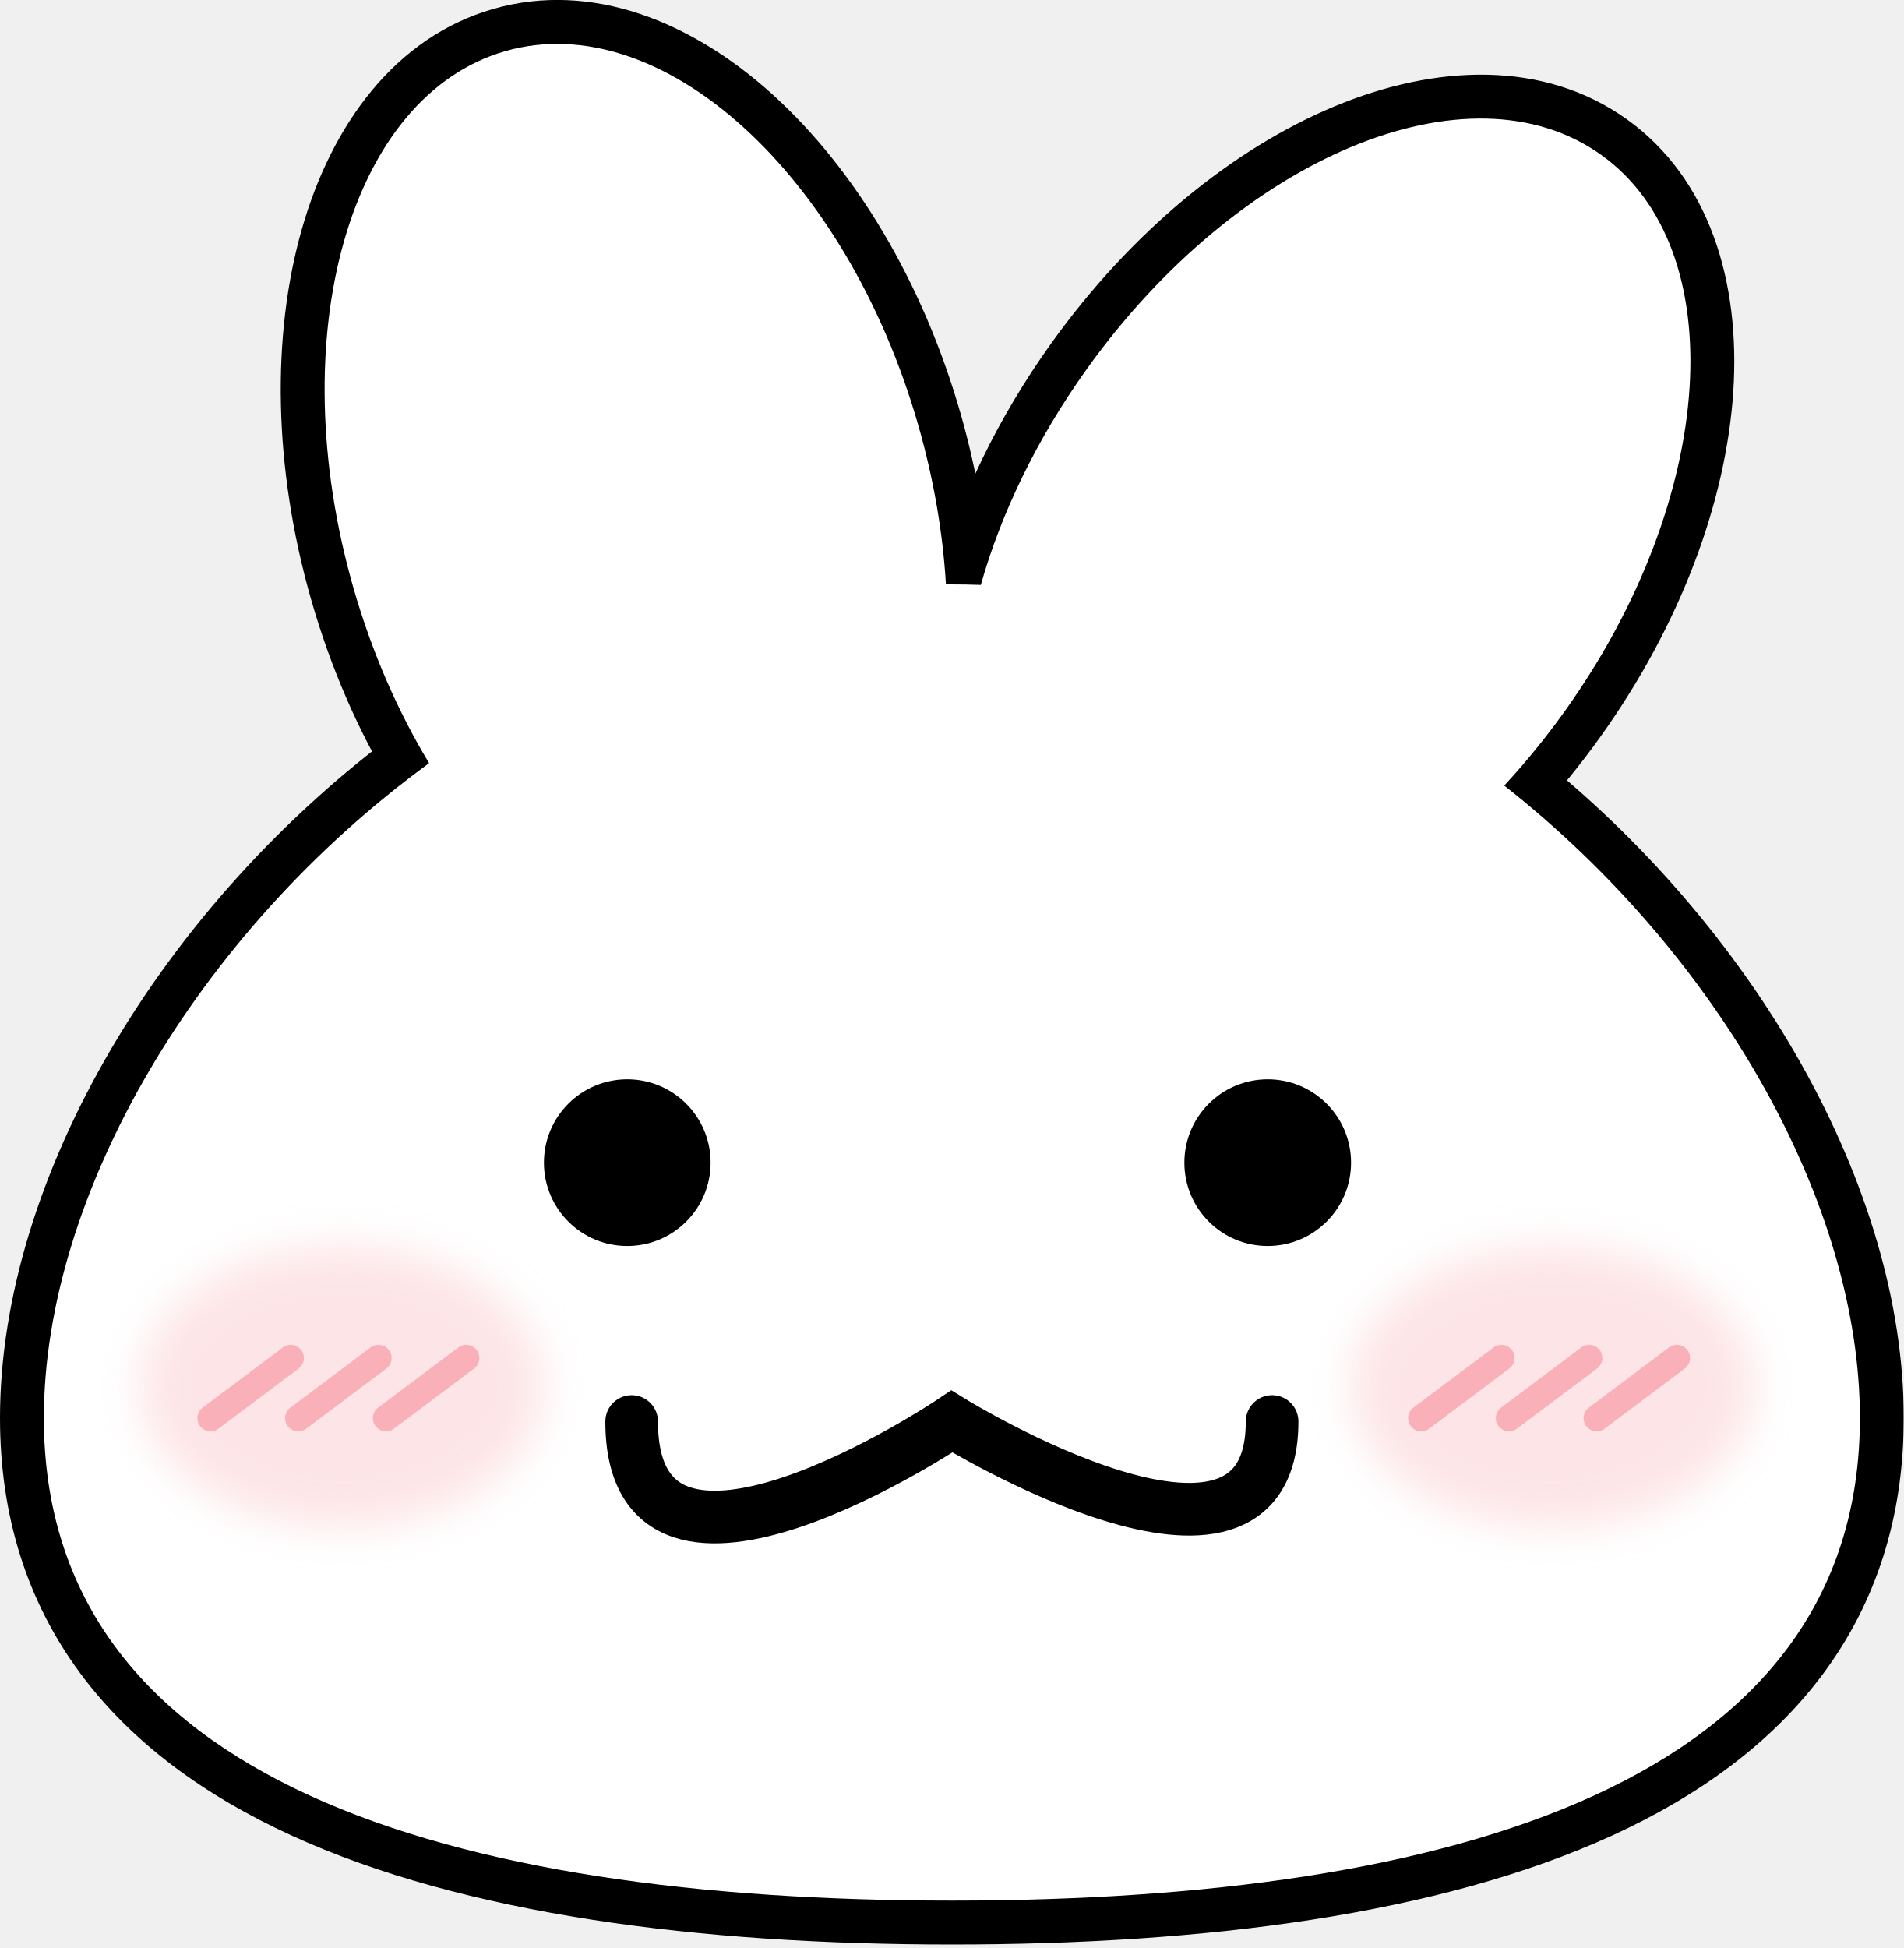
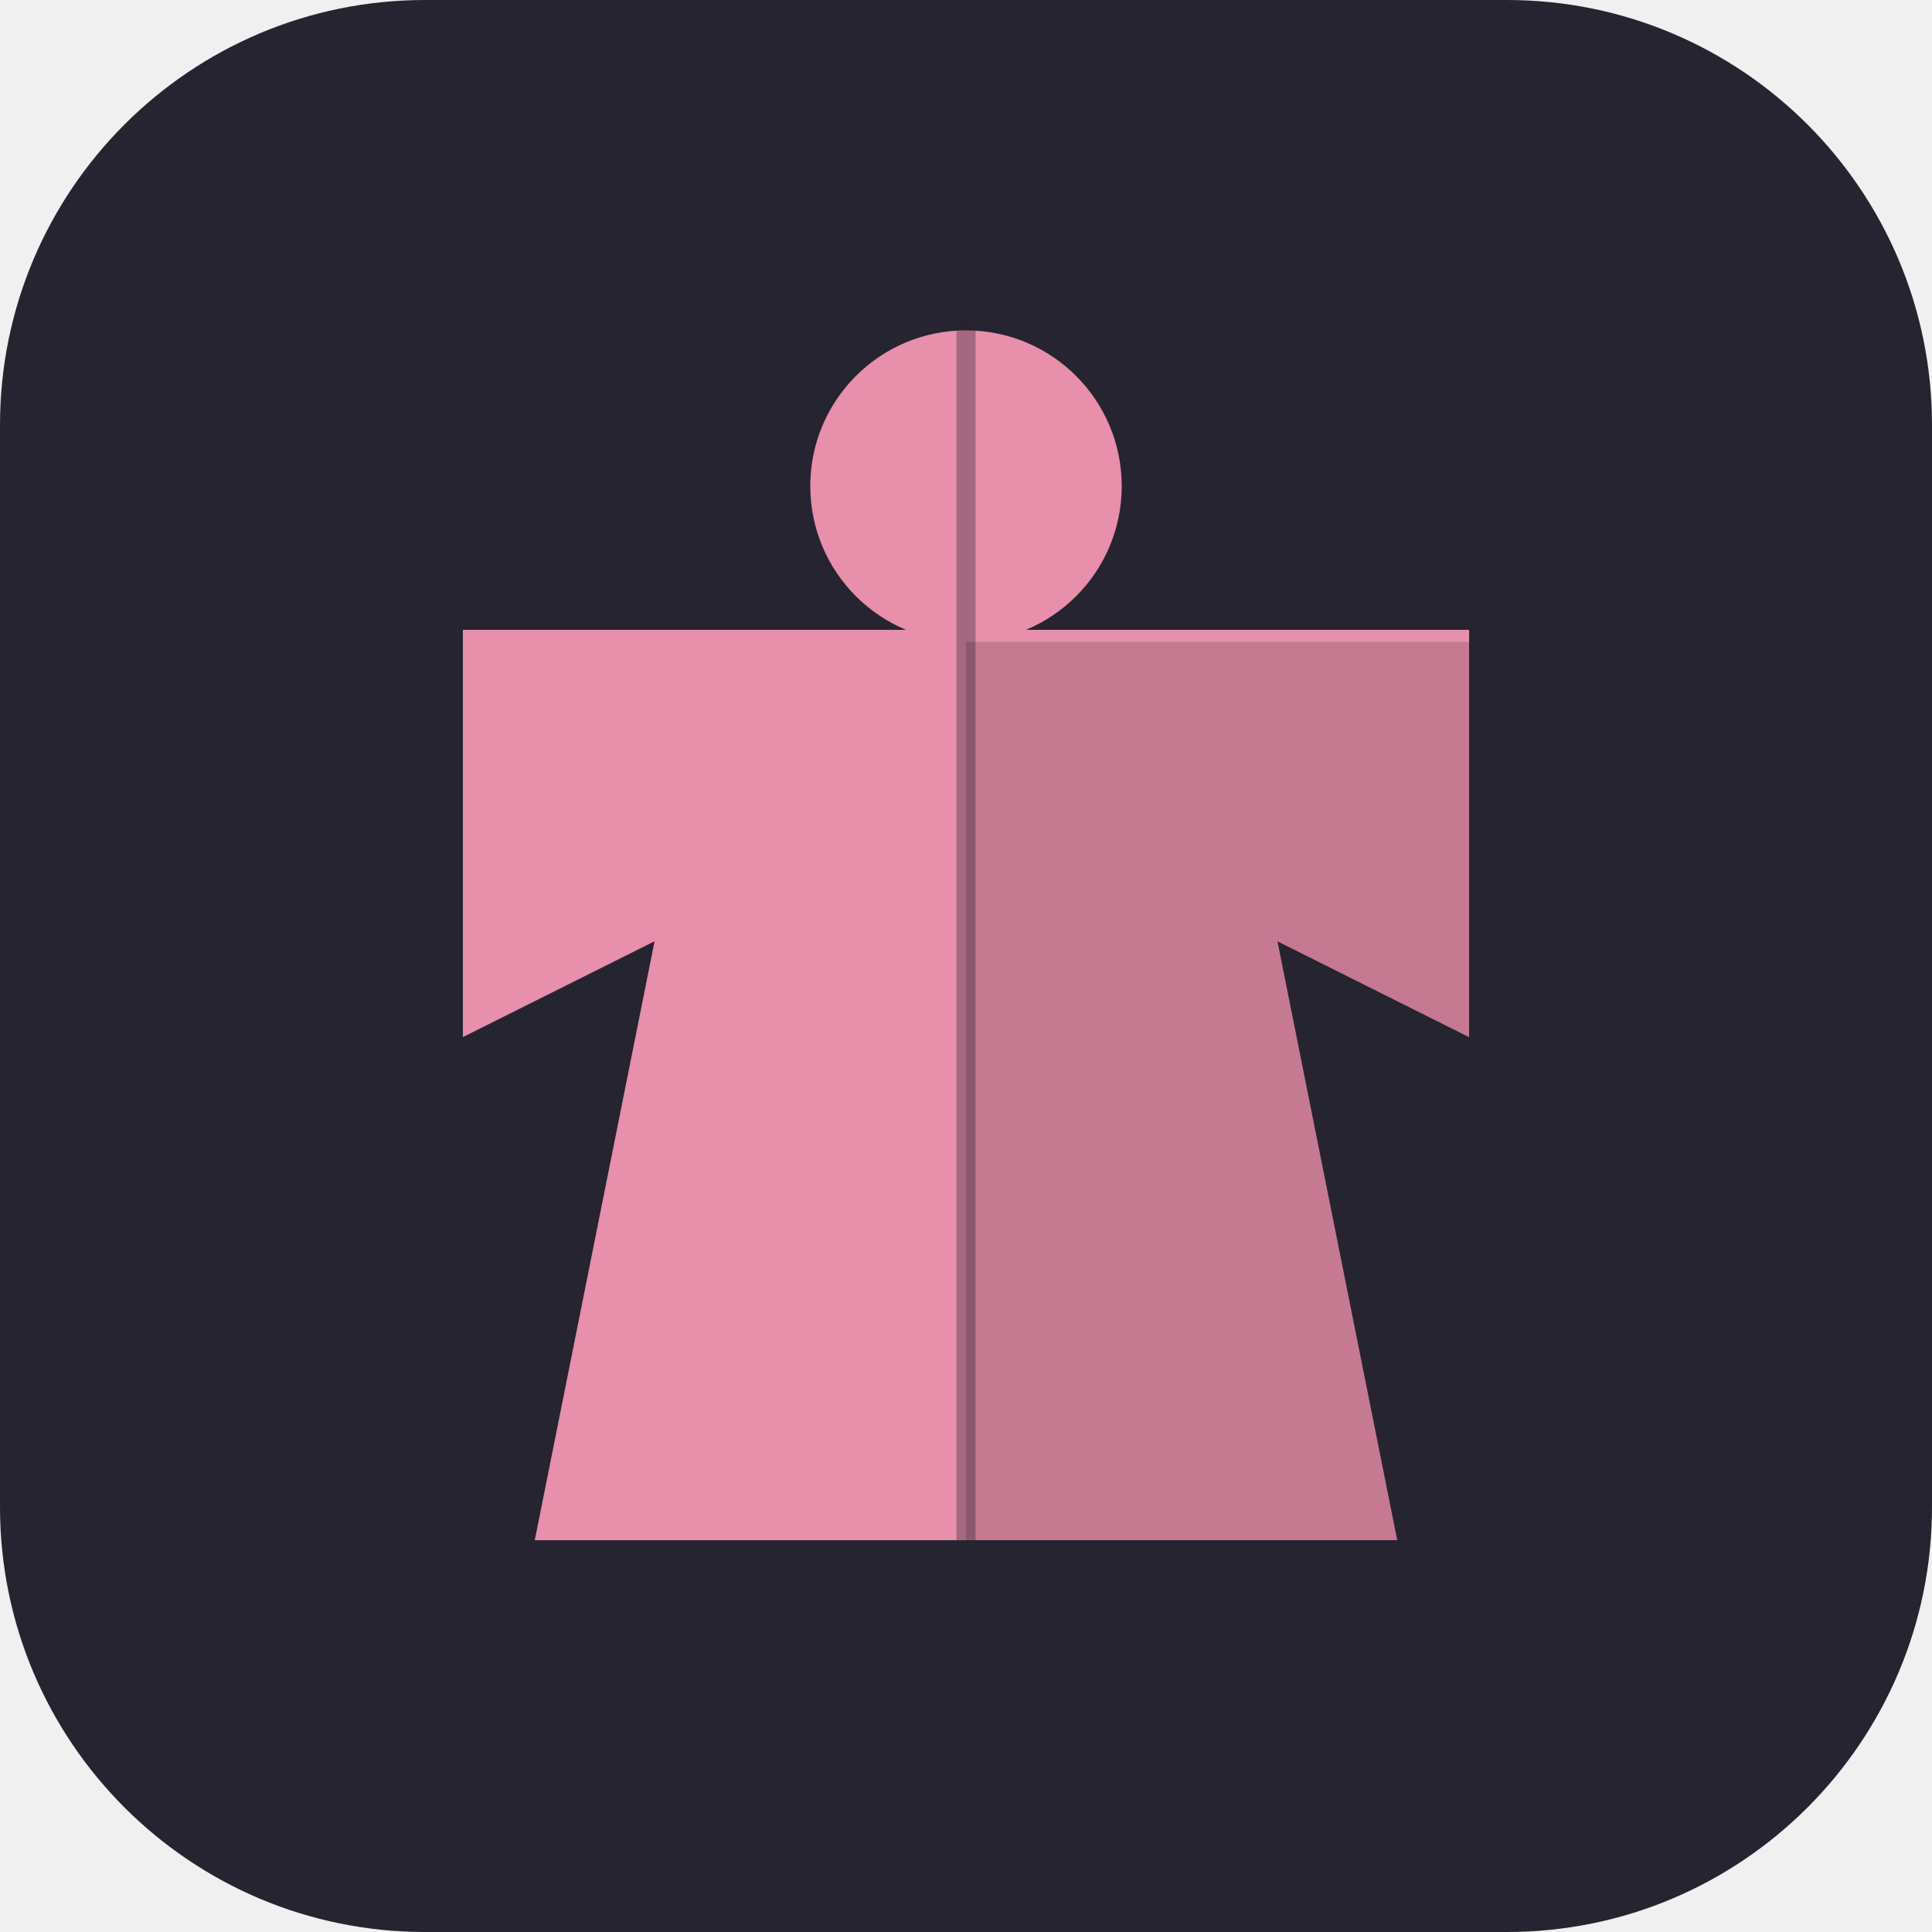
- <svg xmlns="http://www.w3.org/2000/svg" width="217" height="222" viewBox="0 0 217 222" fill="none">
-   <mask id="path-1-outside-1_2018_108" maskUnits="userSpaceOnUse" x="0" y="-1" width="217" height="223" fill="black">
-     <rect fill="white" y="-1" width="217" height="223" />
-     <path fill-rule="evenodd" clip-rule="evenodd" d="M107.823 66.603C107.475 60.772 106.448 54.673 104.685 48.514C96.476 19.843 75.402 0.729 57.615 5.821C39.828 10.914 32.064 38.285 40.273 66.957C42.389 74.347 45.36 81.102 48.908 86.972C22.348 106.361 5 136.256 5 161.6C5 203.022 51.339 216.6 108.5 216.6C165.661 216.6 212 203.022 212 161.6C212 137.345 196.11 108.92 171.462 89.527C173.873 86.924 176.184 84.096 178.355 81.059C195.699 56.797 197.557 28.407 182.506 17.647C167.455 6.888 141.194 17.833 123.85 42.094C118.131 50.094 114.096 58.542 111.795 66.66C110.701 66.62 109.603 66.6 108.5 66.6C108.274 66.6 108.048 66.601 107.823 66.603Z" />
-   </mask>
-   <path fill-rule="evenodd" clip-rule="evenodd" d="M107.823 66.603C107.475 60.772 106.448 54.673 104.685 48.514C96.476 19.843 75.402 0.729 57.615 5.821C39.828 10.914 32.064 38.285 40.273 66.957C42.389 74.347 45.36 81.102 48.908 86.972C22.348 106.361 5 136.256 5 161.6C5 203.022 51.339 216.6 108.5 216.6C165.661 216.6 212 203.022 212 161.6C212 137.345 196.11 108.92 171.462 89.527C173.873 86.924 176.184 84.096 178.355 81.059C195.699 56.797 197.557 28.407 182.506 17.647C167.455 6.888 141.194 17.833 123.85 42.094C118.131 50.094 114.096 58.542 111.795 66.66C110.701 66.62 109.603 66.6 108.5 66.6C108.274 66.6 108.048 66.601 107.823 66.603Z" fill="white" />
-   <path d="M104.685 48.514L99.878 49.891L99.878 49.891L104.685 48.514ZM107.823 66.603L102.832 66.901L103.115 71.638L107.86 71.603L107.823 66.603ZM57.615 5.821L56.239 1.015L57.615 5.821ZM40.273 66.957L45.08 65.58L45.08 65.58L40.273 66.957ZM48.908 86.972L51.857 91.01L55.559 88.307L53.187 84.385L48.908 86.972ZM171.462 89.527L167.794 86.129L164.111 90.105L168.37 93.456L171.462 89.527ZM178.355 81.059L174.287 78.151L174.287 78.151L178.355 81.059ZM182.506 17.647L185.414 13.58L185.414 13.58L182.506 17.647ZM123.85 42.094L119.782 39.187L119.782 39.187L123.85 42.094ZM111.795 66.66L111.615 71.656L115.536 71.798L116.606 68.023L111.795 66.66ZM99.878 49.891C101.543 55.706 102.506 61.444 102.832 66.901L112.814 66.305C112.443 60.101 111.354 53.641 109.492 47.138L99.878 49.891ZM58.992 10.628C65.612 8.733 73.593 11.145 81.383 18.21C89.107 25.216 95.988 36.305 99.878 49.891L109.492 47.138C105.173 32.052 97.413 19.249 88.101 10.803C78.855 2.417 67.405 -2.182 56.239 1.015L58.992 10.628ZM45.08 65.58C41.19 51.995 41.16 38.944 44.006 28.912C46.876 18.794 52.371 12.524 58.992 10.628L56.239 1.015C45.073 4.212 37.792 14.174 34.386 26.183C30.955 38.277 31.147 53.247 35.466 68.333L45.08 65.58ZM53.187 84.385C49.875 78.906 47.078 72.56 45.08 65.58L35.466 68.333C37.7 76.134 40.844 83.298 44.63 89.559L53.187 84.385ZM10 161.6C10 138.275 26.202 109.738 51.857 91.01L45.961 82.933C18.494 102.984 0 134.238 0 161.6H10ZM108.5 211.6C80.165 211.6 55.148 208.212 37.395 200.087C28.576 196.05 21.762 190.941 17.157 184.7C12.595 178.517 10 170.958 10 161.6H0C0 172.953 3.198 182.625 9.11 190.638C14.98 198.593 23.324 204.644 33.234 209.18C52.941 218.199 79.673 221.6 108.5 221.6V211.6ZM207 161.6C207 170.958 204.405 178.517 199.843 184.7C195.238 190.941 188.424 196.05 179.605 200.087C161.852 208.212 136.835 211.6 108.5 211.6V221.6C137.327 221.6 164.059 218.199 183.766 209.18C193.676 204.644 202.02 198.593 207.89 190.638C213.802 182.625 217 172.953 217 161.6H207ZM168.37 93.456C192.181 112.191 207 139.292 207 161.6H217C217 135.398 200.039 105.65 174.554 85.597L168.37 93.456ZM174.287 78.151C172.238 81.018 170.061 83.682 167.794 86.129L175.131 92.924C177.686 90.166 180.13 87.174 182.422 83.967L174.287 78.151ZM179.599 21.715C185.201 25.72 188.276 33.469 187.589 43.963C186.908 54.369 182.505 66.655 174.287 78.151L182.422 83.967C191.548 71.201 196.747 57.161 197.568 44.617C198.384 32.16 194.863 20.335 185.414 13.58L179.599 21.715ZM127.917 45.002C136.136 33.506 146.336 25.365 155.961 21.353C165.669 17.307 173.996 17.71 179.599 21.715L185.414 13.58C175.965 6.825 163.637 7.321 152.114 12.123C140.51 16.959 128.908 26.421 119.782 39.187L127.917 45.002ZM116.606 68.023C118.74 60.492 122.513 52.562 127.917 45.002L119.782 39.187C113.749 47.626 109.452 56.593 106.985 65.296L116.606 68.023ZM108.5 71.6C109.542 71.6 110.581 71.619 111.615 71.656L111.975 61.663C110.821 61.621 109.663 61.6 108.5 61.6V71.6ZM107.86 71.603C108.073 71.601 108.286 71.6 108.5 71.6V61.6C108.262 61.6 108.024 61.601 107.786 61.603L107.86 71.603Z" fill="black" mask="url(#path-1-outside-1_2018_108)" />
-   <circle cx="71.5" cy="132.5" r="9.5" fill="black" />
-   <circle cx="144.5" cy="132.5" r="9.5" fill="black" />
-   <path d="M72 162C72 186.5 108.5 162 108.5 162C108.5 162 145 184.5 145 162" stroke="black" stroke-width="6" stroke-linecap="round" />
-   <g filter="url(#filter0_f_2018_108)">
-     <ellipse cx="39" cy="158" rx="23" ry="16" fill="#F9B0B8" fill-opacity="0.33" />
+ <svg xmlns="http://www.w3.org/2000/svg" width="256" height="256" viewBox="0 0 100 100">
+   <rect width="100" height="100" rx="22" fill="#262430" />
+   <g transform="translate(19 14) scale(.62)">
+     <g fill="#E88FAB">
+       <circle cx="50" cy="18" r="13" />
+       <path d="M8 30 H92 V64 L76 56 L86 106 H14 L24 56 L8 64 Z" />
+     </g>
+     <path d="M50 4 V106" stroke="#262430" stroke-opacity=".35" stroke-width="1.6" fill="none" />
+     <path d="M50 31 V106 H86 L76 56 L92 64 V31 Z" fill="#000" fill-opacity=".15" />
  </g>
-   <path d="M24 161.618L33.141 154.762M44 161.618L53.141 154.762M34 161.618L43.141 154.762" stroke="#F9B0B8" stroke-width="3" stroke-linecap="round" />
-   <g filter="url(#filter1_f_2018_108)">
-     <ellipse cx="177" cy="158" rx="23" ry="16" fill="#F9B0B8" fill-opacity="0.33" />
-   </g>
-   <path d="M162 161.618L171.141 154.762M182 161.618L191.141 154.762M172 161.618L181.141 154.762" stroke="#F9B0B8" stroke-width="3" stroke-linecap="round" />
-   <defs>
-     <filter id="filter0_f_2018_108" x="11.4" y="137.4" width="55.2" height="41.2" filterUnits="userSpaceOnUse" color-interpolation-filters="sRGB">
-       <feFlood flood-opacity="0" result="BackgroundImageFix" />
-       <feBlend mode="normal" in="SourceGraphic" in2="BackgroundImageFix" result="shape" />
-       <feGaussianBlur stdDeviation="2.3" result="effect1_foregroundBlur_2018_108" />
-     </filter>
-     <filter id="filter1_f_2018_108" x="149.4" y="137.4" width="55.2" height="41.2" filterUnits="userSpaceOnUse" color-interpolation-filters="sRGB">
-       <feFlood flood-opacity="0" result="BackgroundImageFix" />
-       <feBlend mode="normal" in="SourceGraphic" in2="BackgroundImageFix" result="shape" />
-       <feGaussianBlur stdDeviation="2.3" result="effect1_foregroundBlur_2018_108" />
-     </filter>
-   </defs>
</svg>
